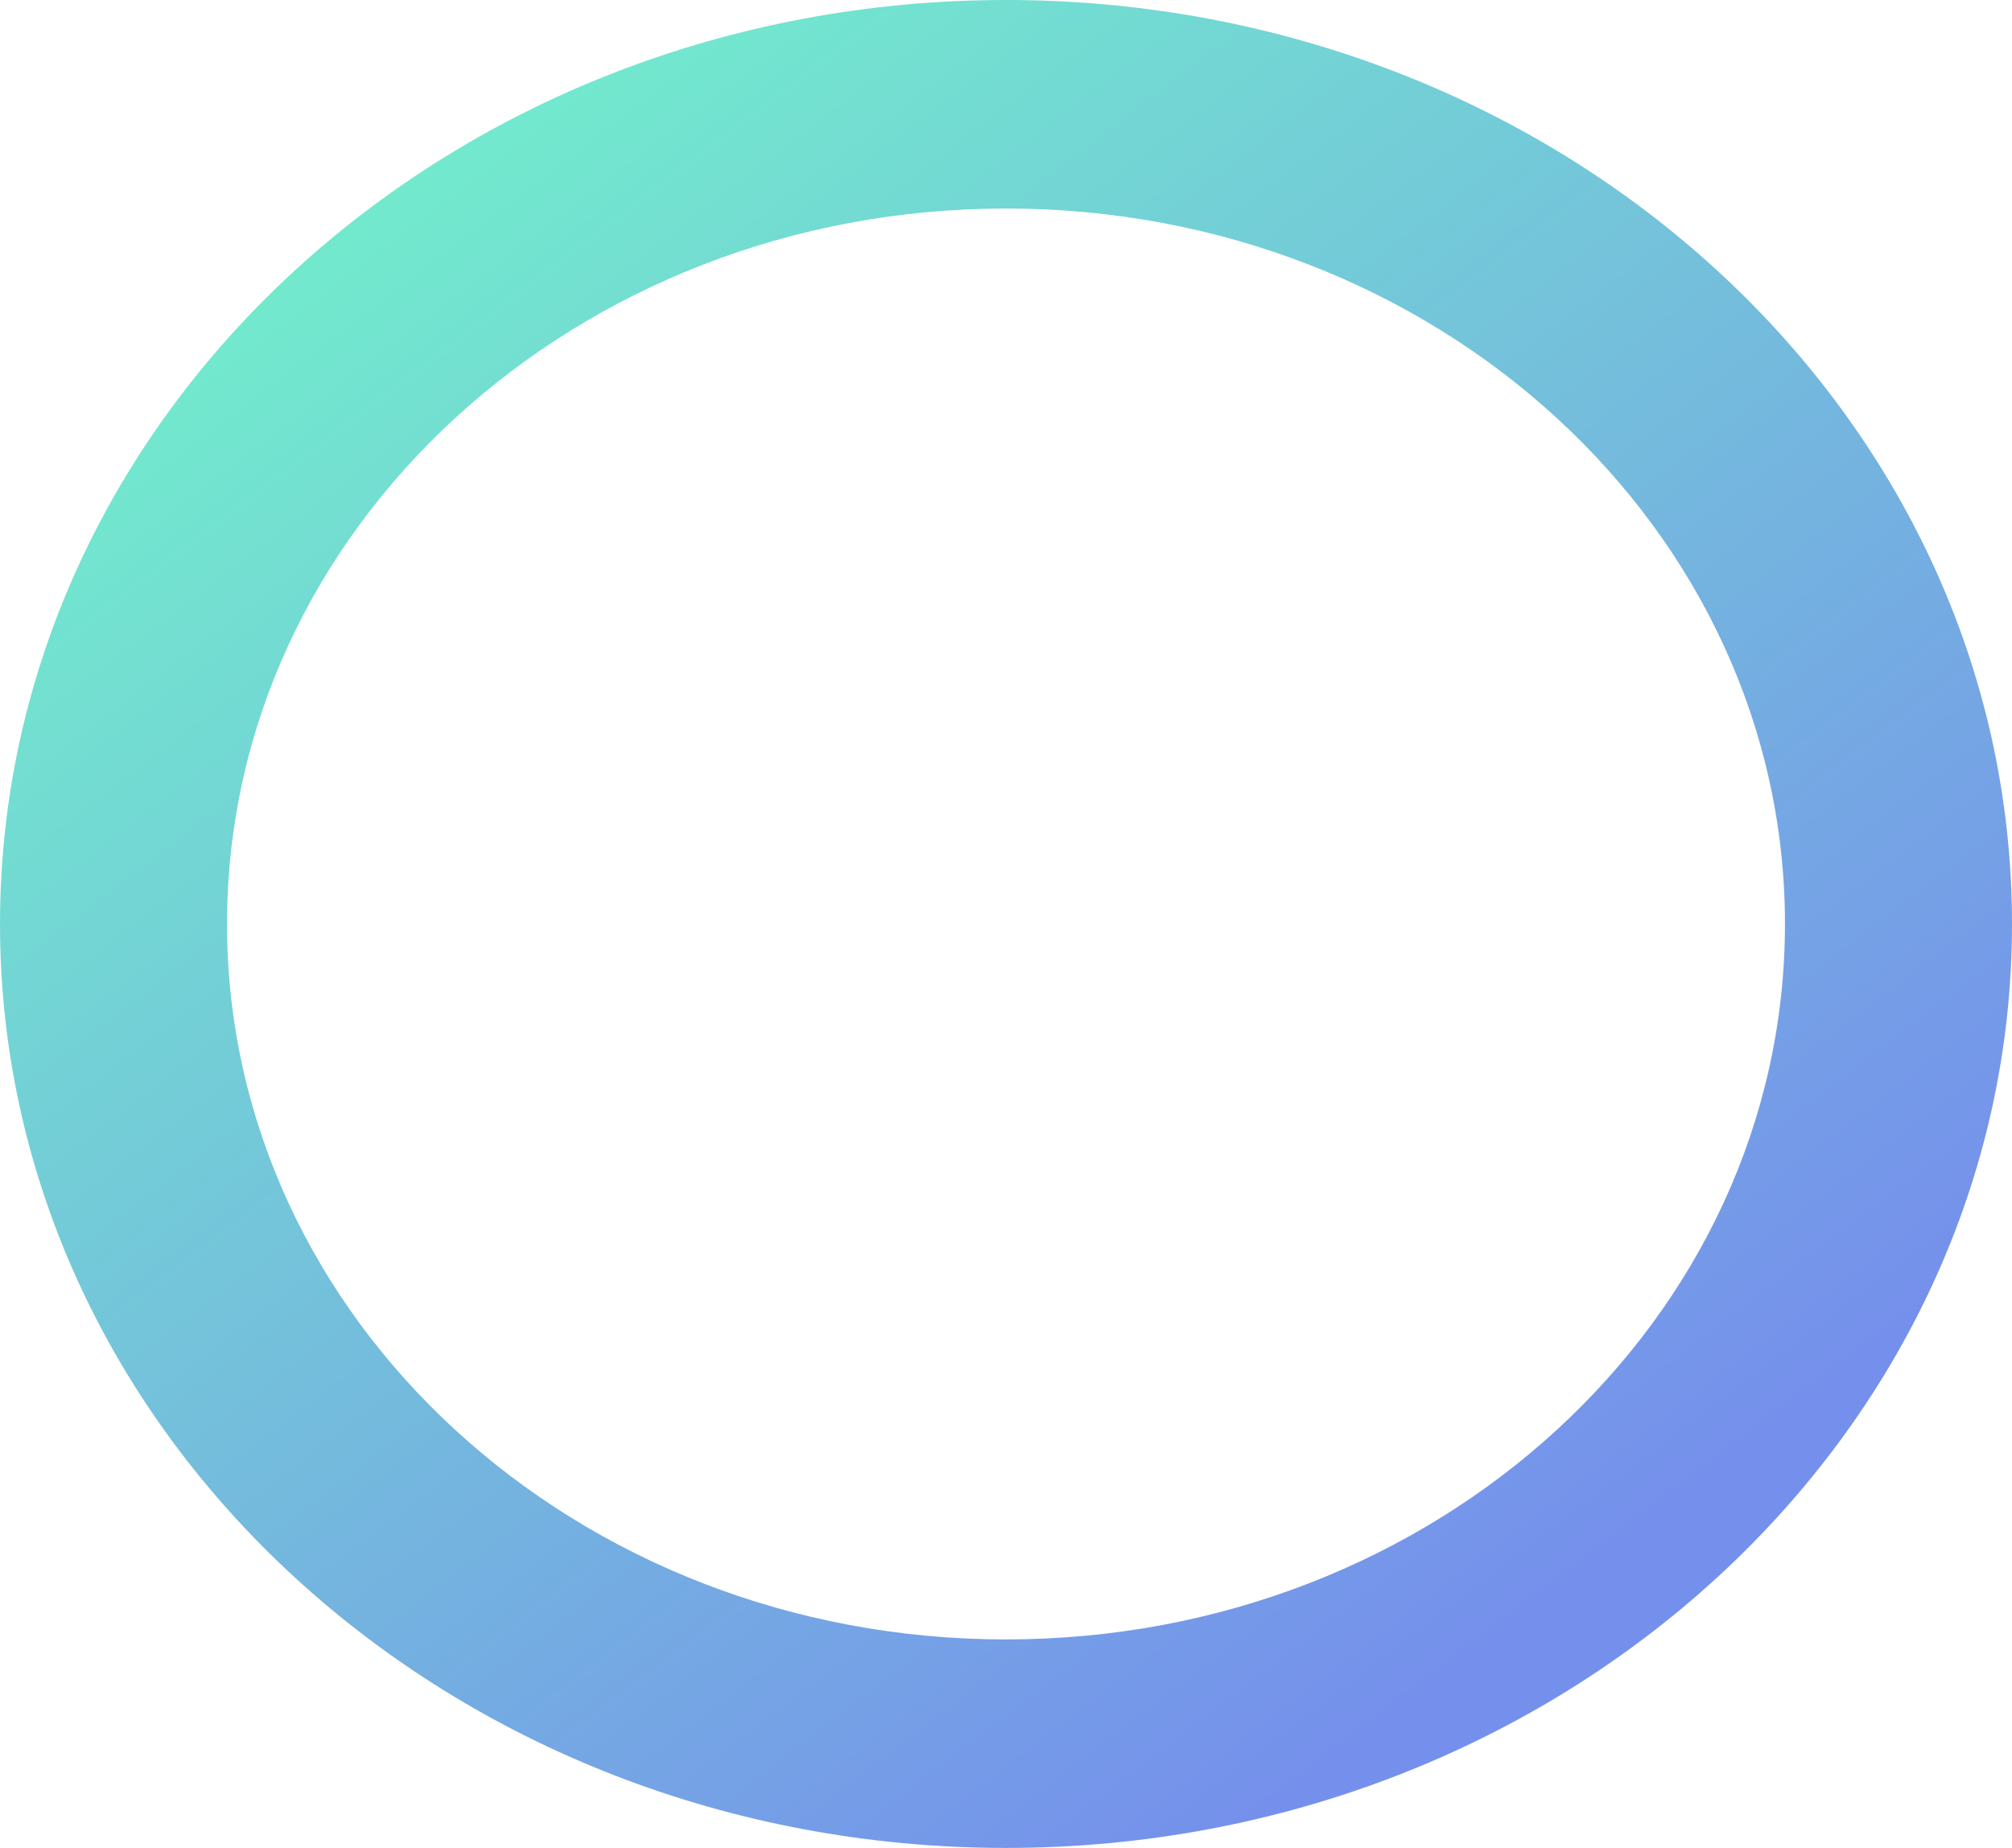
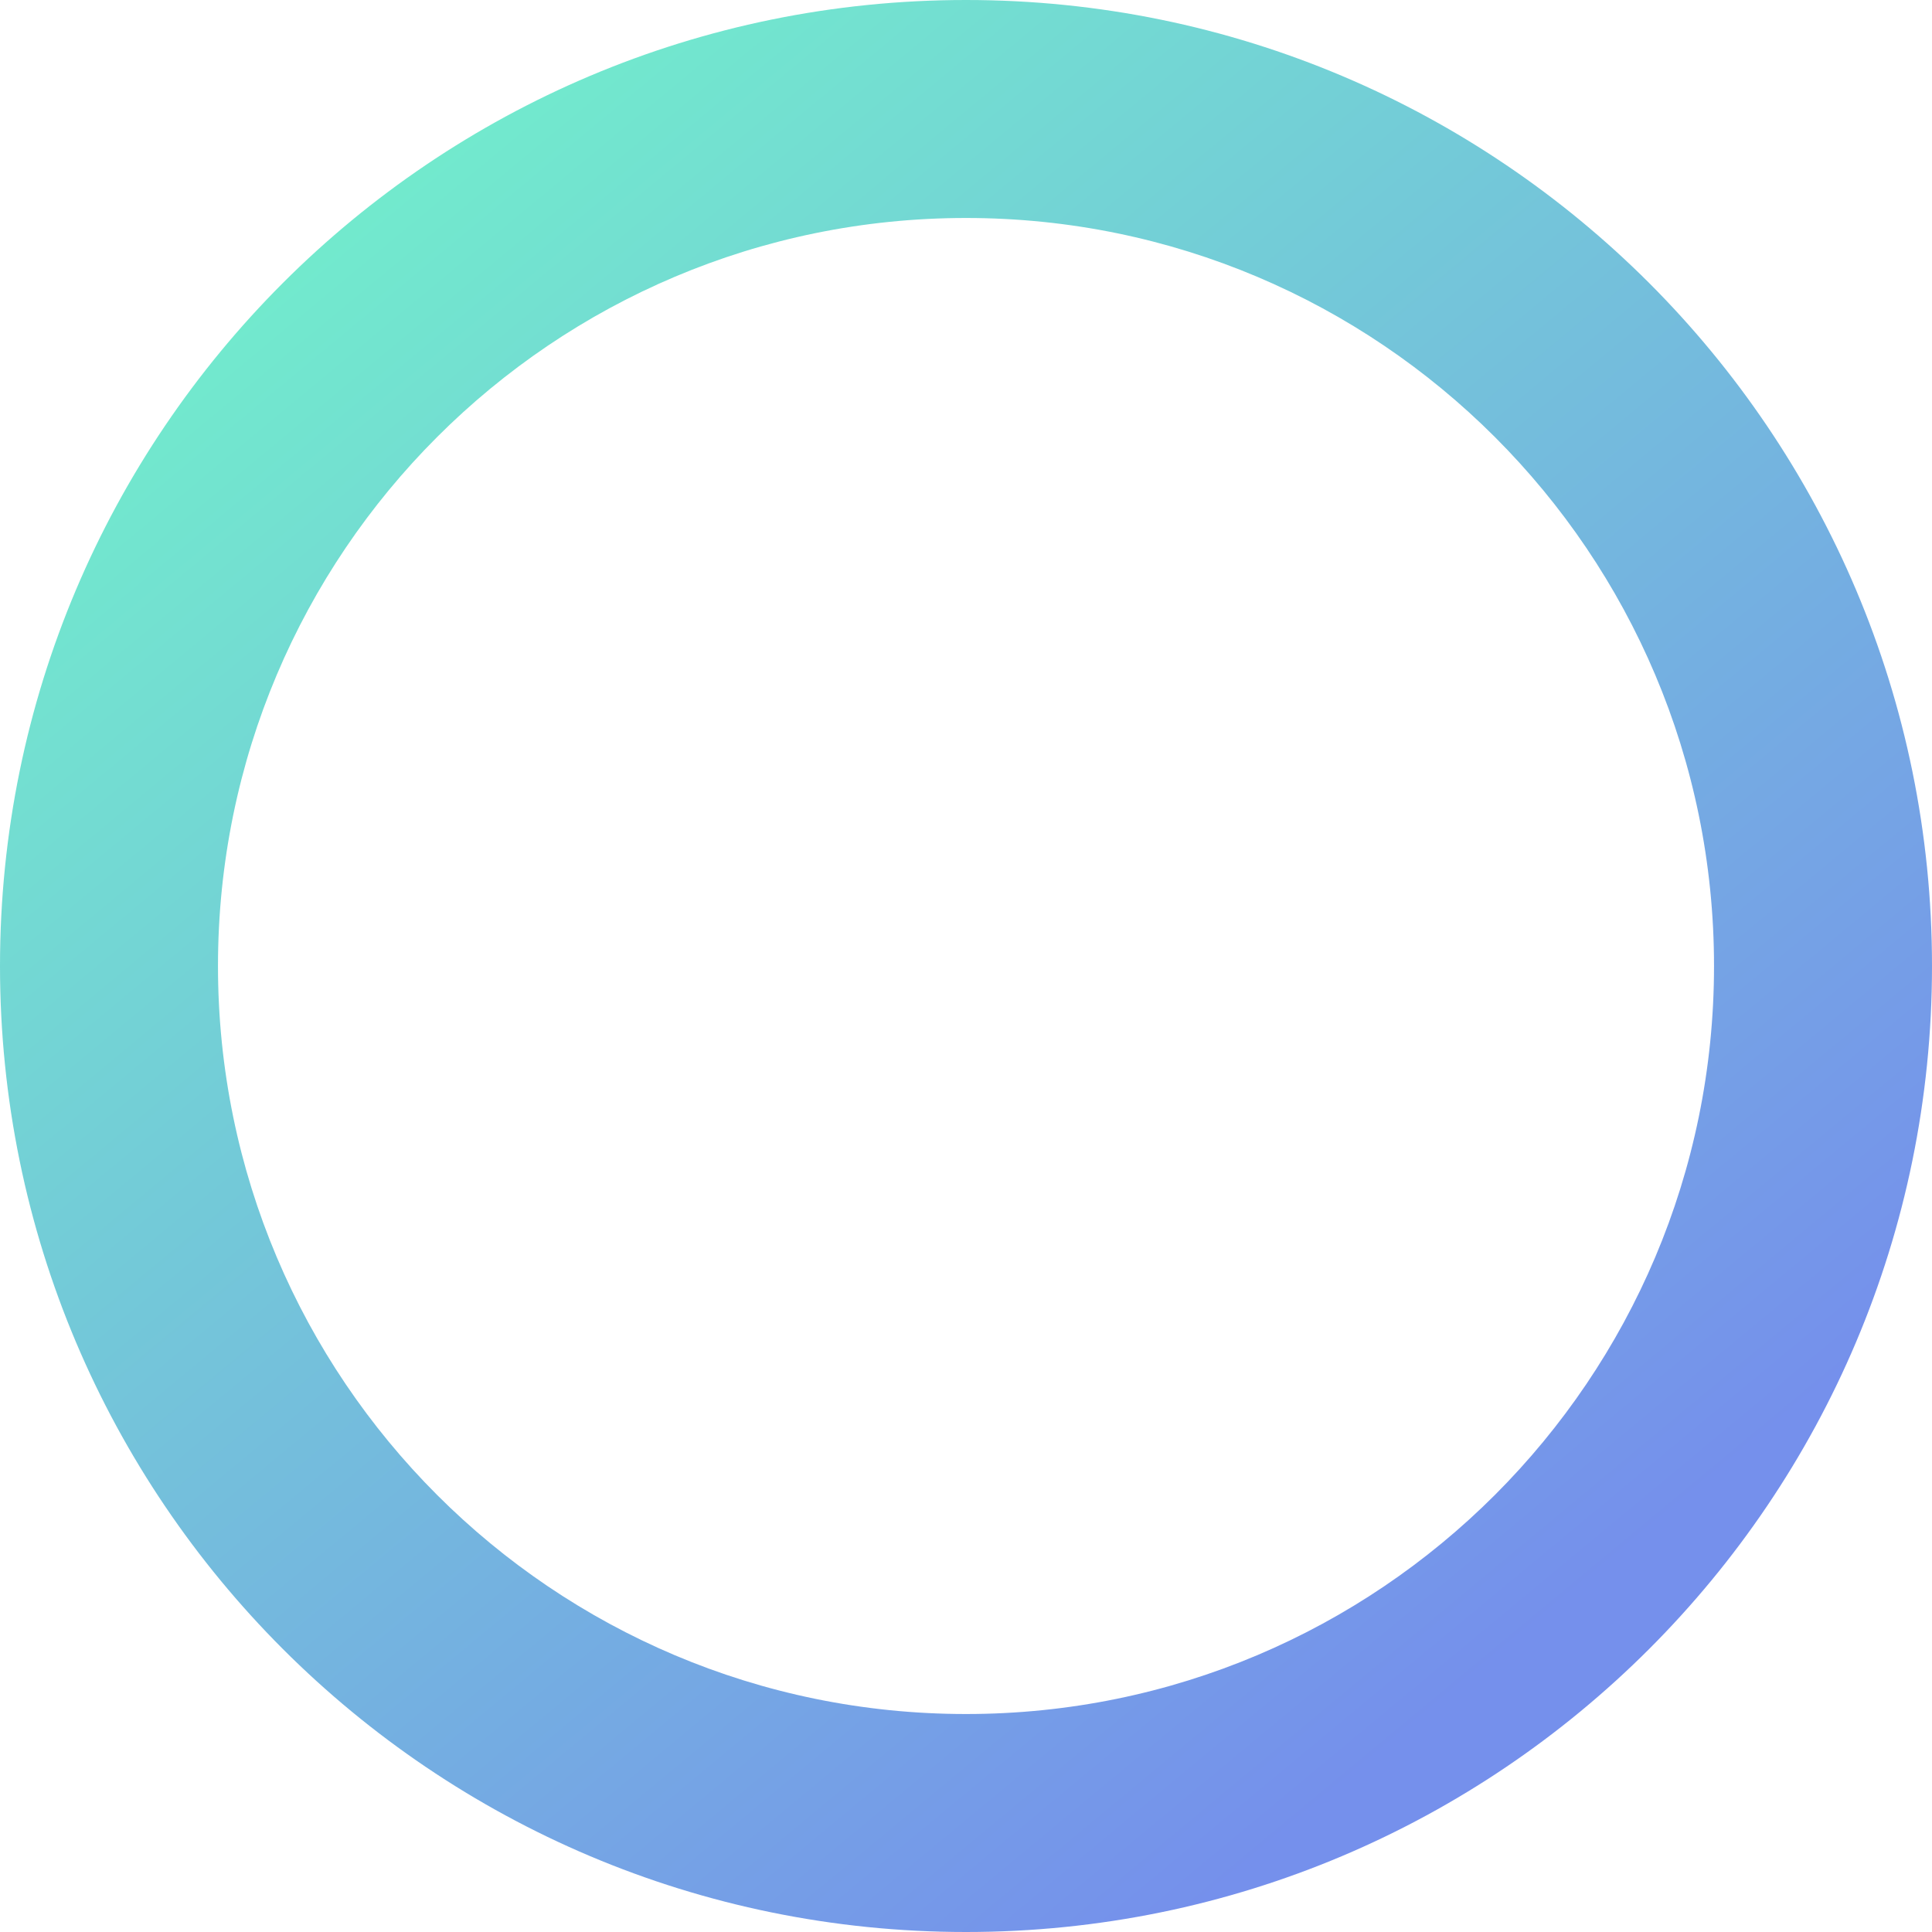
- <svg xmlns="http://www.w3.org/2000/svg" width="98" height="90" viewBox="0 0 98 90" fill="none">
-   <path d="M98 45C98 69.853 76.062 90 49 90C21.938 90 0 69.853 0 45C0 20.147 21.938 0 49 0C76.062 0 98 20.147 98 45ZM11.058 45C11.058 64.244 28.045 79.845 49 79.845C69.955 79.845 86.942 64.244 86.942 45C86.942 25.756 69.955 10.155 49 10.155C28.045 10.155 11.058 25.756 11.058 45Z" fill="url(#paint0_linear_120_14130)" fill-opacity="0.58" />
+ <svg xmlns="http://www.w3.org/2000/svg" width="46" height="46" viewBox="0 0 46 46" fill="none">
+   <path d="M46 23C46 35.703 35.703 46 23 46C10.297 46 0 35.703 0 23C0 10.297 10.297 0 23 0C35.703 0 46 10.297 46 23ZM5.19 23C5.19 32.836 13.164 40.81 23 40.81C32.836 40.81 40.81 32.836 40.81 23C40.81 13.164 32.836 5.19 23 5.19C13.164 5.19 5.19 13.164 5.19 23Z" fill="url(#paint0_linear_95_523)" fill-opacity="0.58" />
  <defs>
-     <linearGradient id="paint0_linear_120_14130" x1="19.091" y1="7.22011e-07" x2="77.546" y2="76.641" gradientUnits="userSpaceOnUse">
+     <linearGradient id="paint0_linear_95_523" x1="8.961" y1="3.69028e-07" x2="39.414" y2="36.668" gradientUnits="userSpaceOnUse">
      <stop stop-color="#0CE7A5" />
      <stop offset="1" stop-color="#123FDE" />
    </linearGradient>
  </defs>
</svg>
